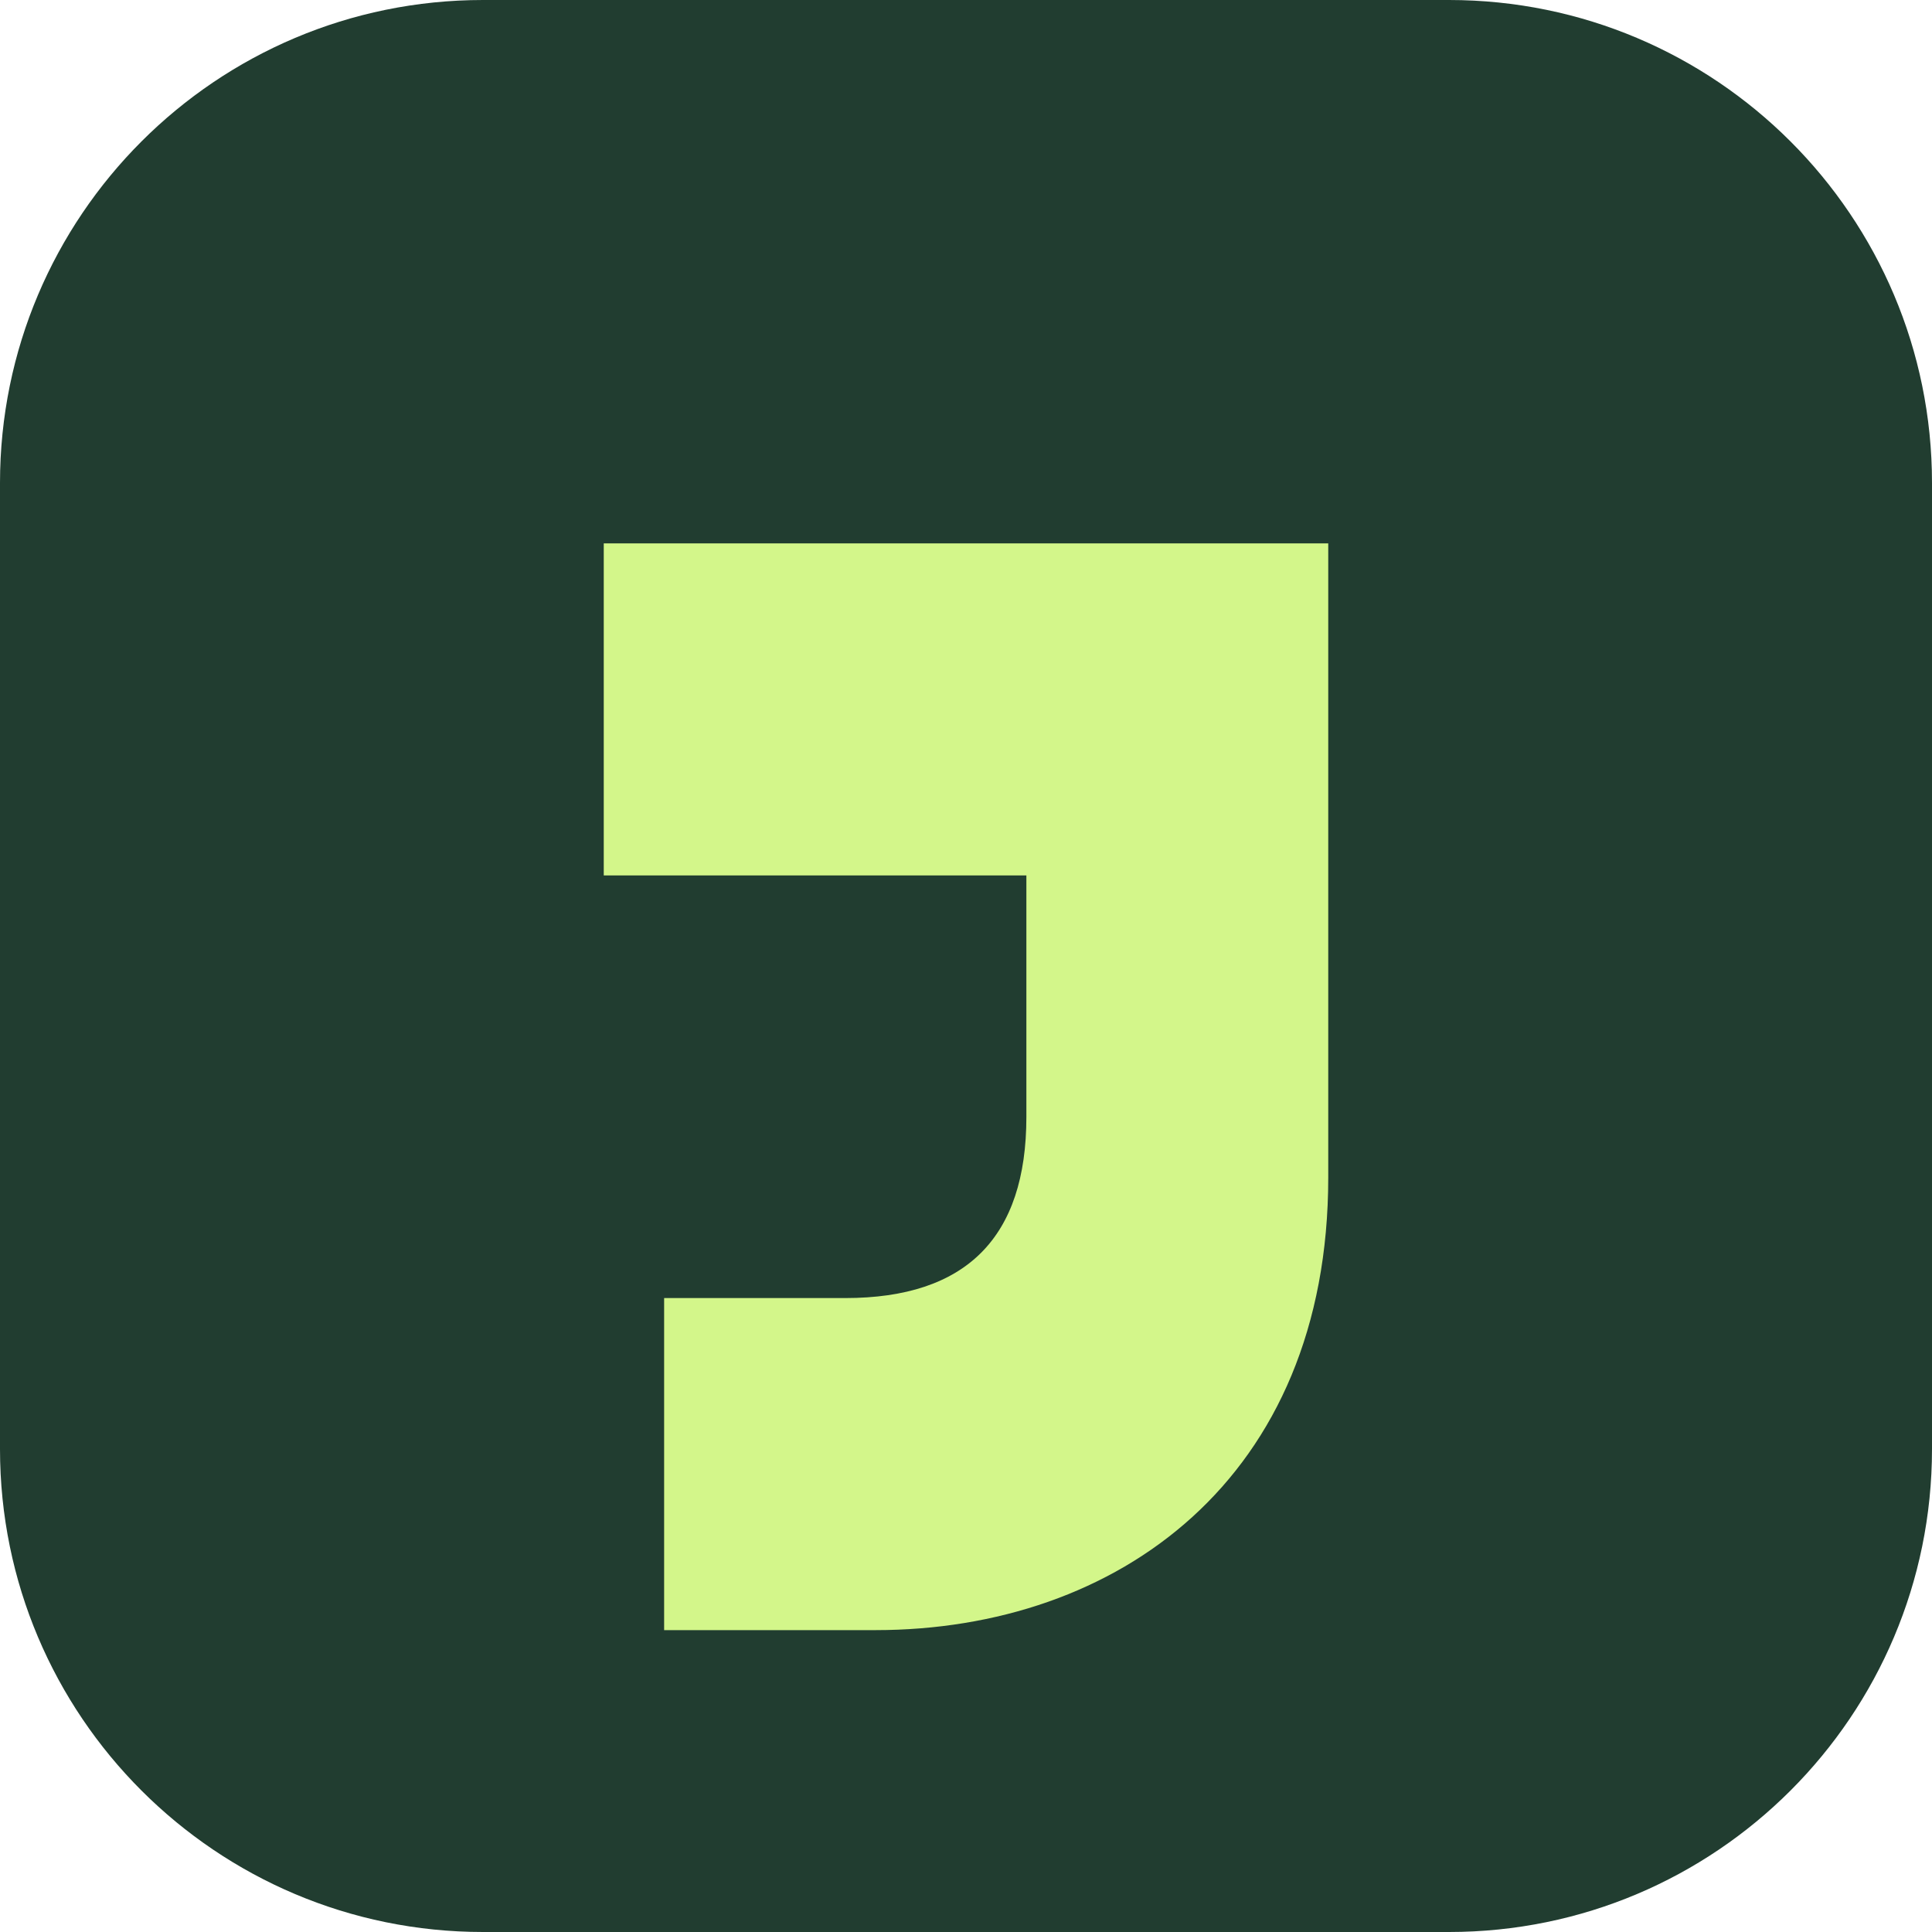
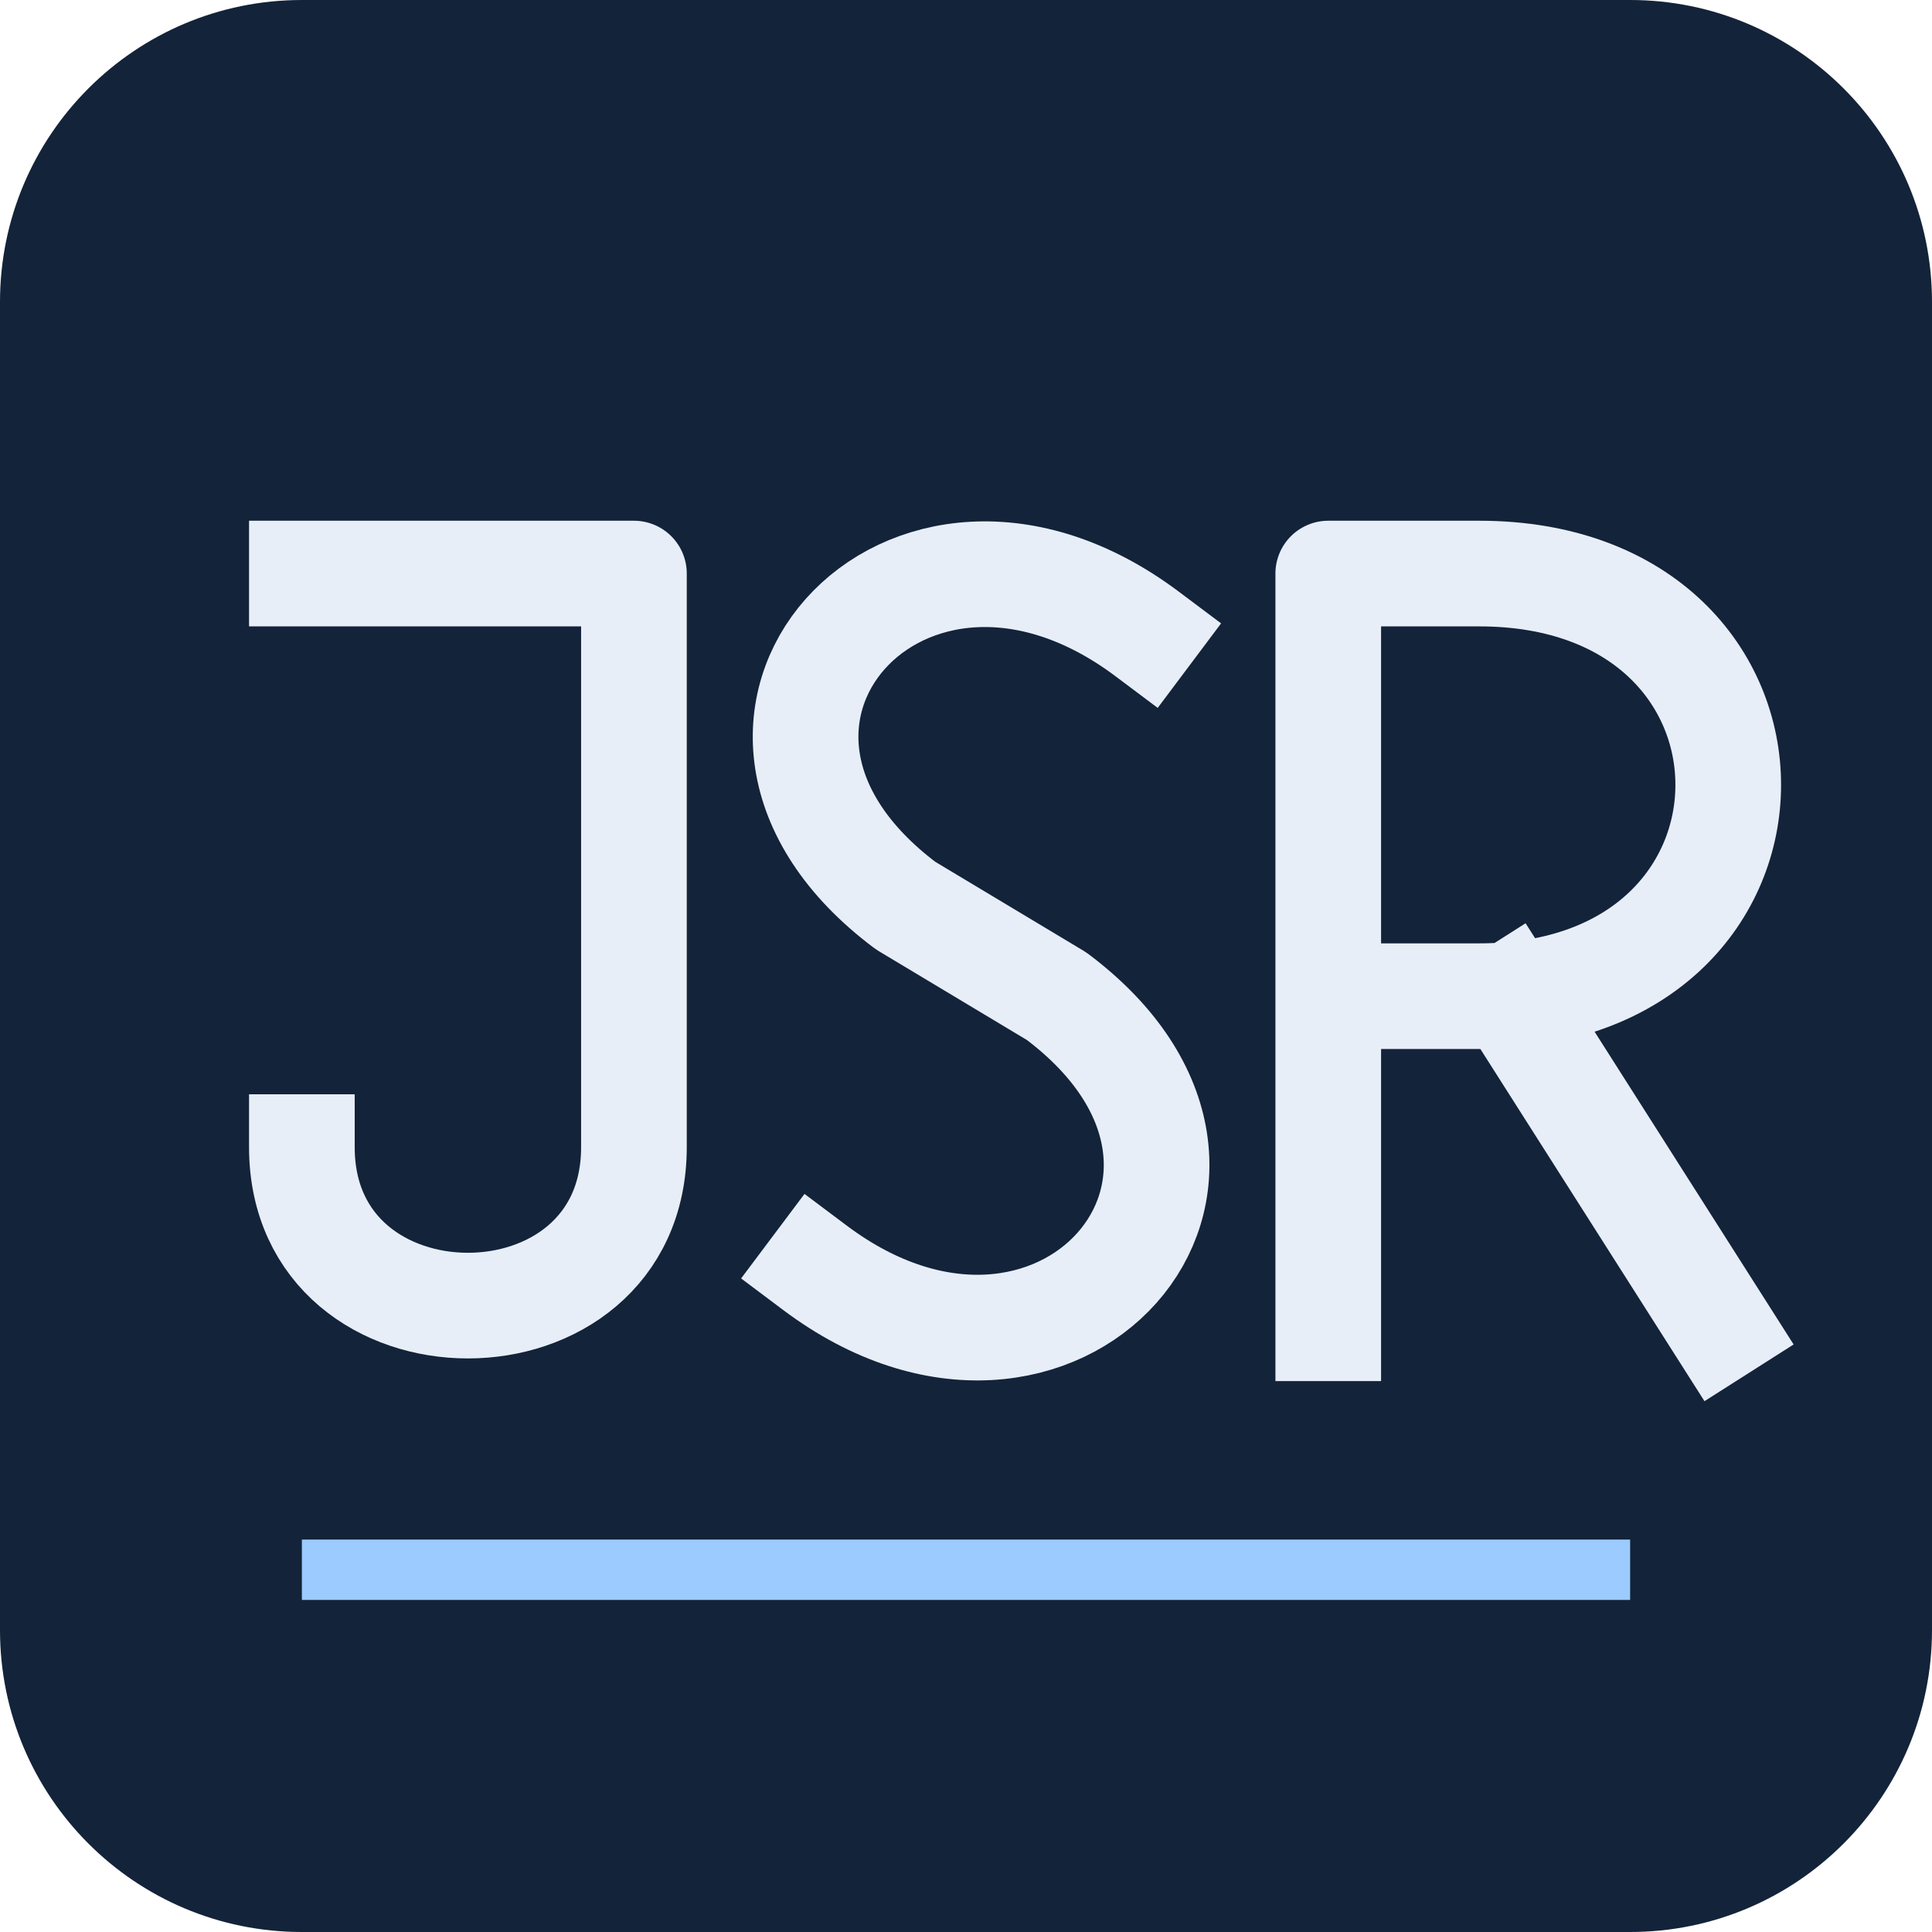
- <svg xmlns="http://www.w3.org/2000/svg" viewBox="0 0 64 64">
-   <rect width="64" height="64" rx="16" fill="#213d30" />
-   <path d="M20 18h24v21c0 10-7 15-15 15h-7V43h6c4 0 6-2 6-6v-8H20z" fill="#d3f68a" />
+ <svg xmlns="http://www.w3.org/2000/svg" viewBox="0 0 64 64" fill="none">
+   <rect width="64" height="64" rx="10" fill="#132339" />
+   <g stroke="#e7eef8" stroke-width="3.5" stroke-linecap="square" stroke-linejoin="round">
+     <path d="M10 19h11v19c0 7-11 7-11 0" />
+     <path d="M38 21c-8-6-16 3-8 9l5 3c8 6 0 15-8 9" />
+     <path d="M44 44V19h5c11 0 11 14 0 14h-5m6 0 7 11" />
+   </g>
+   <path d="M10 52h44" stroke="#9bcbff" stroke-width="2" />
</svg>
